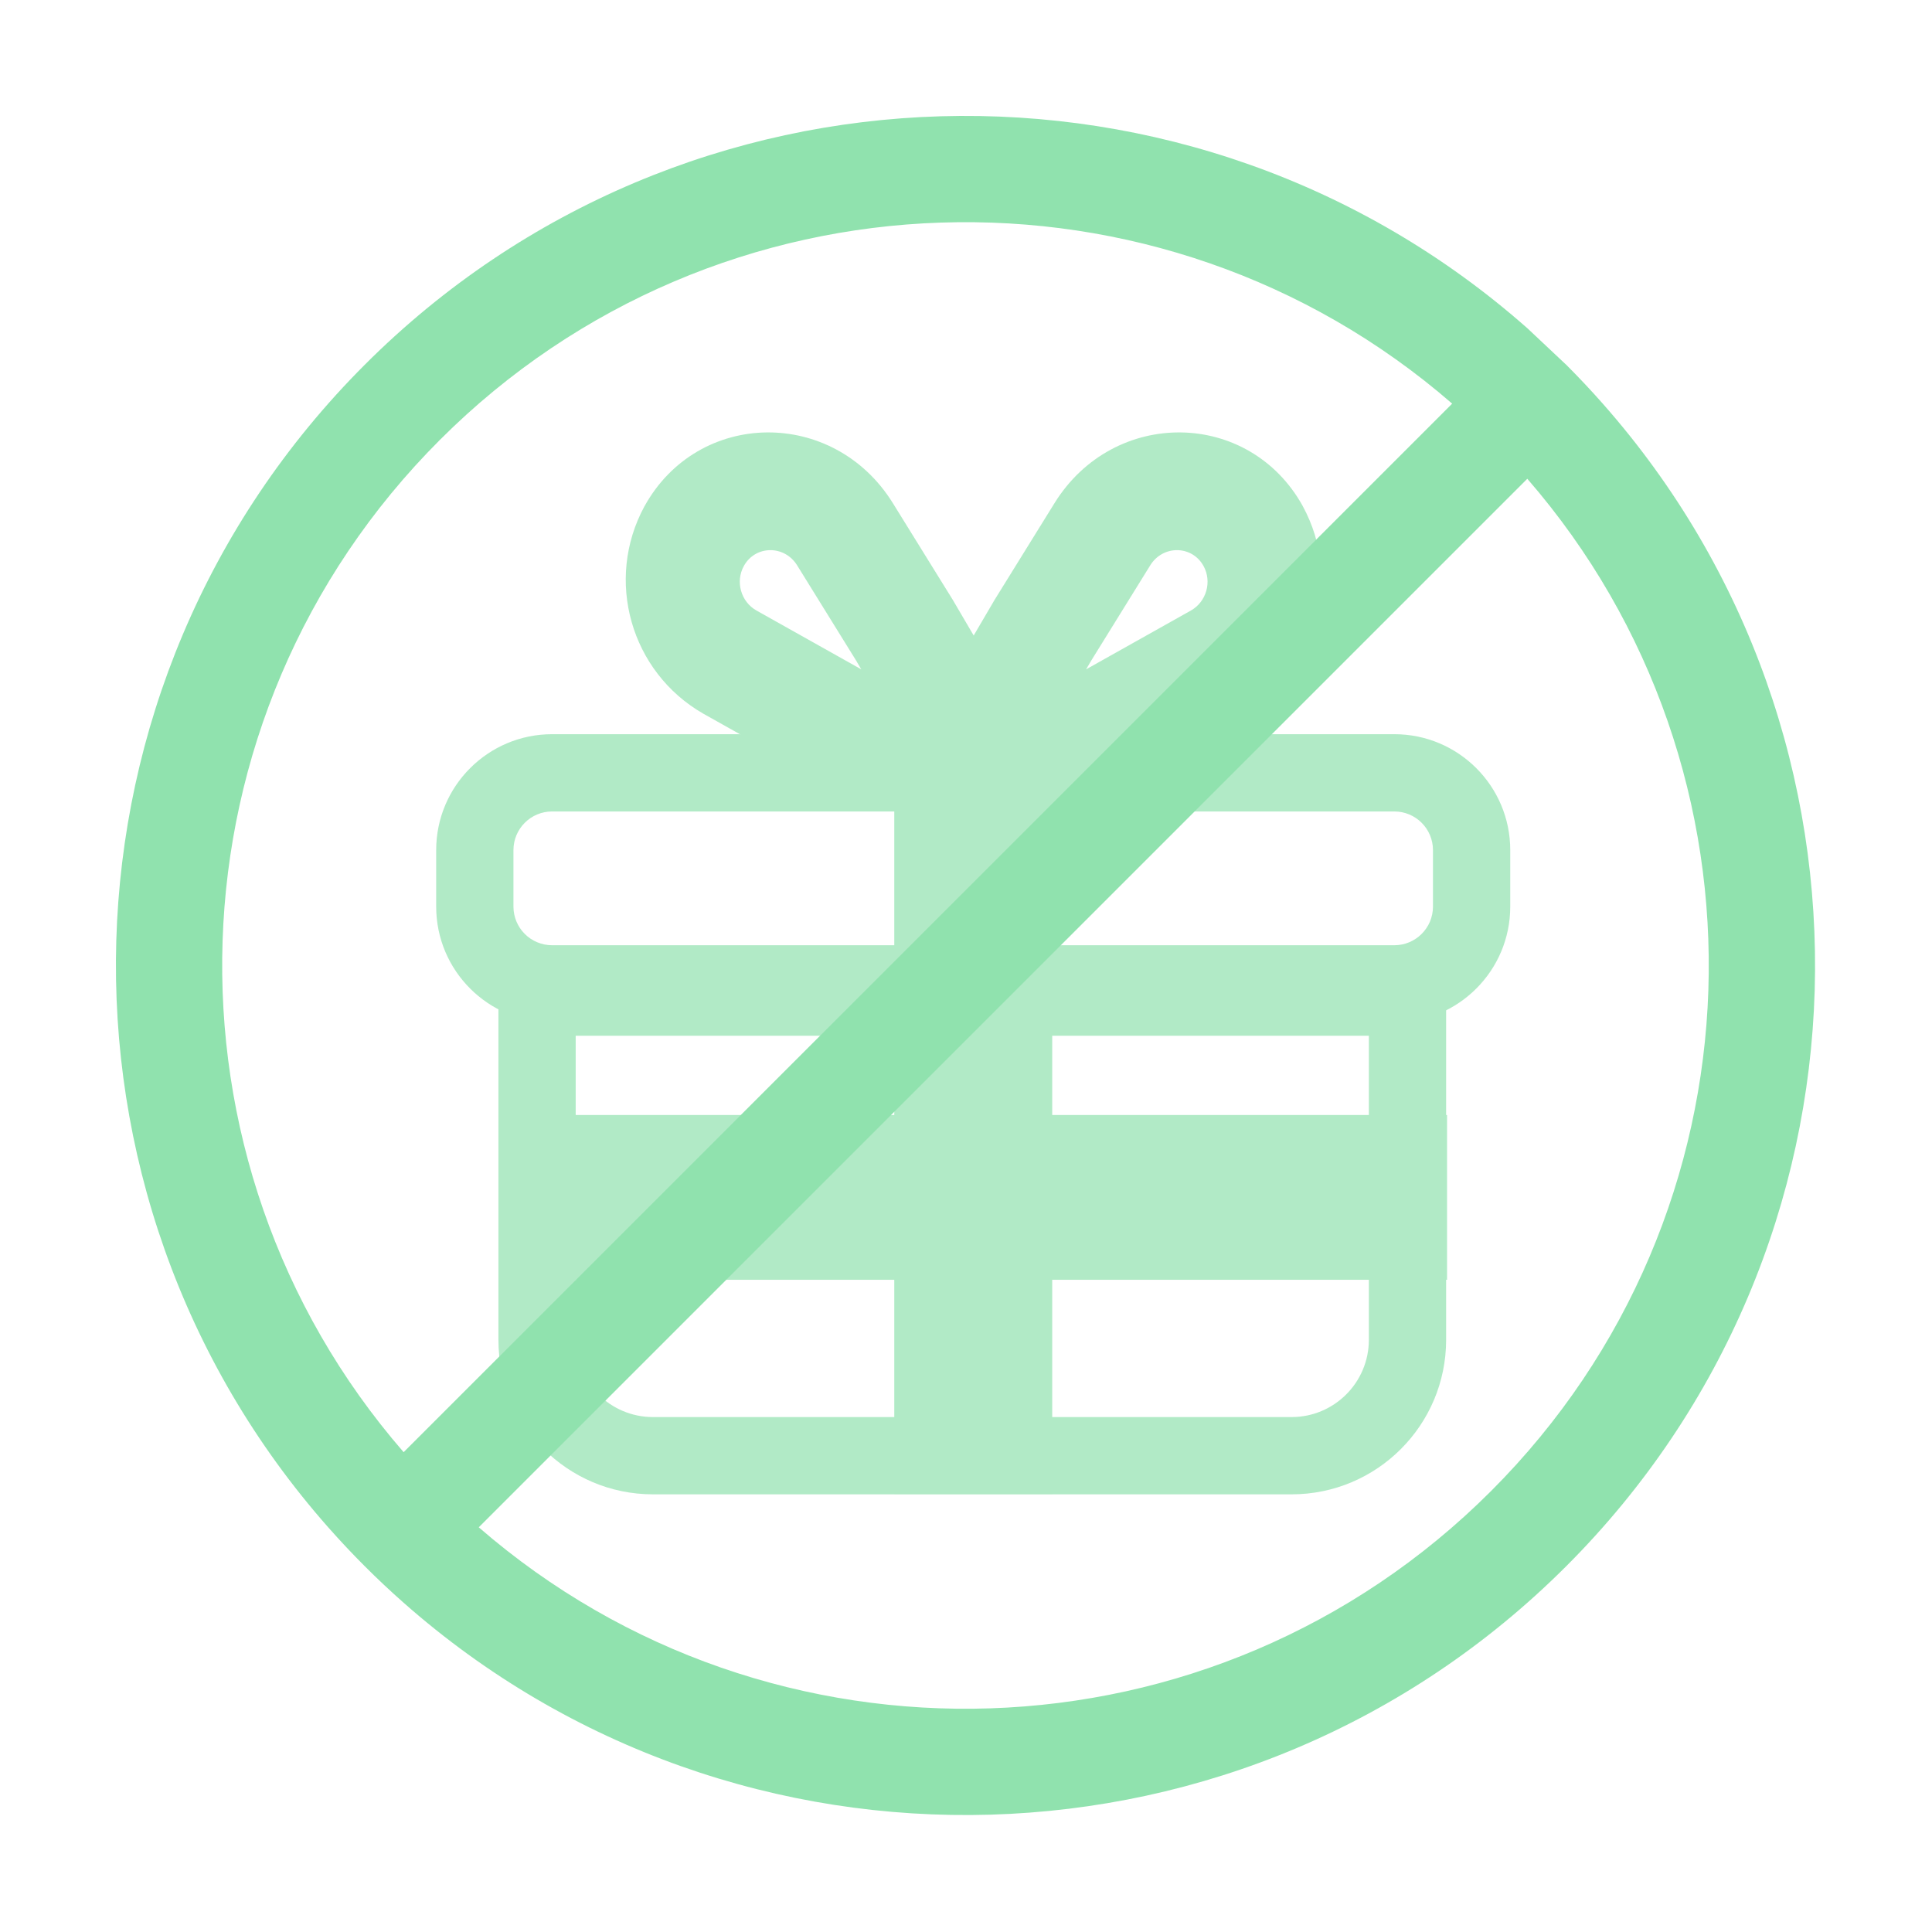
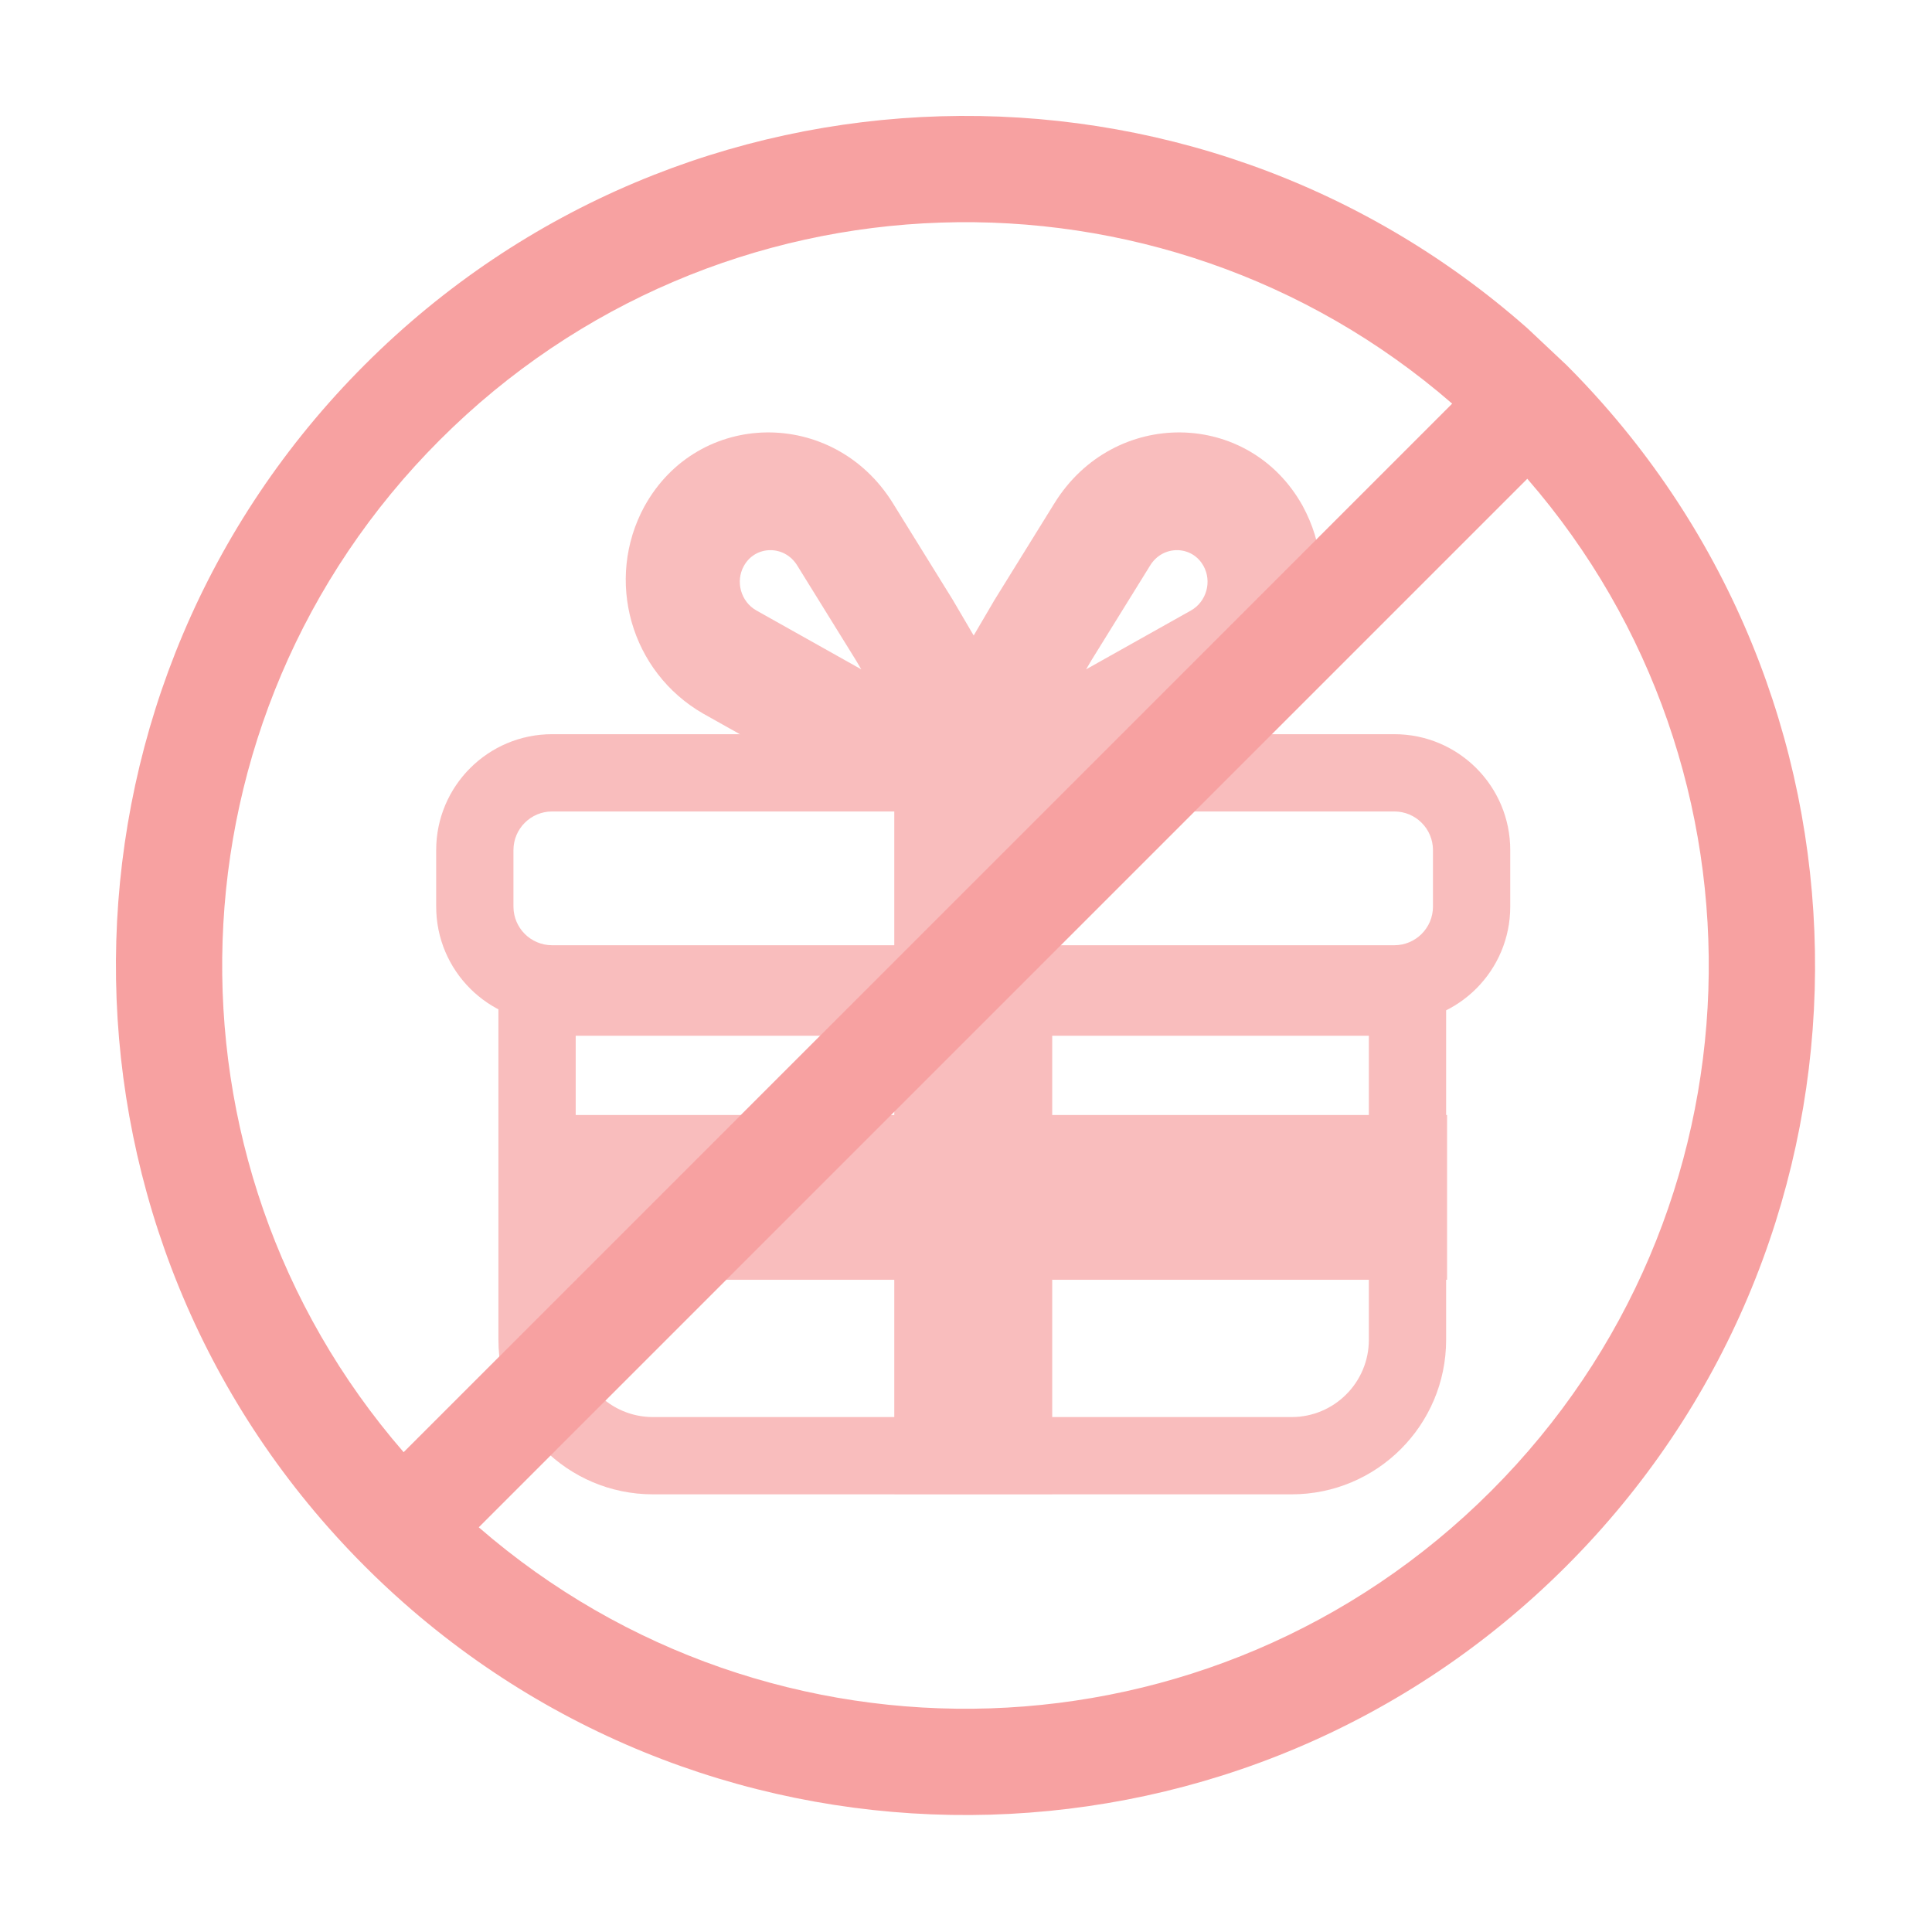
<svg xmlns="http://www.w3.org/2000/svg" width="64" height="64" fill="none" opacity=".5">
  <g opacity=".7">
-     <g fill="#22c55e" fill-rule="evenodd">
+     <g fill="#ef4444" fill-rule="evenodd">
      <path d="M26.406 18.728c-.421-.68-1.384-.669-1.765.021-.287.518-.097 1.186.418 1.475l3.471 1.948-.168-.286-1.956-3.158zm-5.055-1.96c1.779-3.215 6.264-3.268 8.228-.098l1.982 3.199 4.03 6.873h-6.262c-.331 0-.659-.086-.952-.251L23.3 23.643a5.11 5.11 0 0 1-1.95-6.875z" />
      <path d="M38.103 18.728c.421-.68 1.384-.669 1.765.021.287.518.097 1.186-.418 1.475l-3.471 1.948.168-.286 1.956-3.158zm5.055-1.96c-1.779-3.215-6.264-3.268-8.228-.098l-1.982 3.199-4.03 6.873h6.262a1.94 1.94 0 0 0 .952-.251l5.075-2.848a5.11 5.11 0 0 0 1.95-6.875zM19.071 34.311h26.274v10.071a2.56 2.56 0 0 1-2.56 2.56H21.631a2.56 2.56 0 0 1-2.56-2.56V34.311zm28.834-2.56v12.631a5.12 5.12 0 0 1-5.12 5.12H21.631a5.12 5.12 0 0 1-5.12-5.12V31.751h31.394z" />
    </g>
-     <path fill="#22c55e" d="M34.856 33.934h-5.232v15.555h5.232V33.934z" />
-     <path fill="#22c55e" d="M16.542 36.936v5.458h31.394v-5.458H16.542z" />
-     <path fill="#22c55e" fill-rule="evenodd" d="M18.289 26.881h27.9a1.28 1.28 0 0 1 1.28 1.28v1.871a1.28 1.28 0 0 1-1.28 1.28h-27.9a1.28 1.28 0 0 1-1.28-1.28v-1.871a1.28 1.28 0 0 1 1.28-1.28zm27.9-2.56a3.84 3.84 0 0 1 3.84 3.84v1.871a3.84 3.84 0 0 1-3.84 3.84h-27.9a3.84 3.84 0 0 1-3.84-3.84v-1.871a3.84 3.84 0 0 1 3.84-3.84h27.9z" />
-     <path fill="#22c55e" d="M34.856 24.383h-5.232v9.551h5.232v-9.551z" />
+     <path fill="#ef4444" d="M34.856 33.934h-5.232v15.555h5.232V33.934z" />
+     <path fill="#ef4444" d="M16.542 36.936v5.458h31.394v-5.458H16.542z" />
+     <path fill="#ef4444" fill-rule="evenodd" d="M18.289 26.881h27.9a1.28 1.28 0 0 1 1.28 1.28v1.871a1.28 1.28 0 0 1-1.28 1.28h-27.9a1.28 1.28 0 0 1-1.28-1.28v-1.871a1.28 1.28 0 0 1 1.28-1.28zm27.9-2.56a3.84 3.84 0 0 1 3.84 3.84v1.871a3.84 3.84 0 0 1-3.84 3.84h-27.9a3.84 3.84 0 0 1-3.84-3.84v-1.871a3.84 3.84 0 0 1 3.84-3.84h27.9z" />
+     <path fill="#ef4444" d="M34.856 24.383h-5.232v9.551h5.232v-9.551z" />
  </g>
-   <path fill="#22c55e" fill-rule="evenodd" d="M51.882 12.083L50.6 10.877C39.547 1.108 22.655 1.51 12.083 12.083S1.108 39.547 10.877 50.6a28.63 28.63 0 0 0 1.206 1.283c.418.418.846.82 1.283 1.206 11.053 9.768 27.944 9.366 38.517-1.206s10.975-27.464 1.206-38.517c-.386-.437-.788-.865-1.206-1.283zm-3.777 1.288c-9.673-8.397-24.336-7.996-33.533 1.201s-9.598 23.86-1.201 33.533l34.734-34.734zM15.86 50.594L50.594 15.86c8.397 9.673 7.997 24.336-1.201 33.533s-23.86 9.598-33.533 1.201z" />
+   <path fill="#ef4444" fill-rule="evenodd" d="M51.882 12.083L50.6 10.877C39.547 1.108 22.655 1.51 12.083 12.083S1.108 39.547 10.877 50.6a28.63 28.63 0 0 0 1.206 1.283c.418.418.846.82 1.283 1.206 11.053 9.768 27.944 9.366 38.517-1.206s10.975-27.464 1.206-38.517c-.386-.437-.788-.865-1.206-1.283zm-3.777 1.288c-9.673-8.397-24.336-7.996-33.533 1.201s-9.598 23.86-1.201 33.533l34.734-34.734zM15.86 50.594L50.594 15.86c8.397 9.673 7.997 24.336-1.201 33.533s-23.86 9.598-33.533 1.201z" />
</svg>
